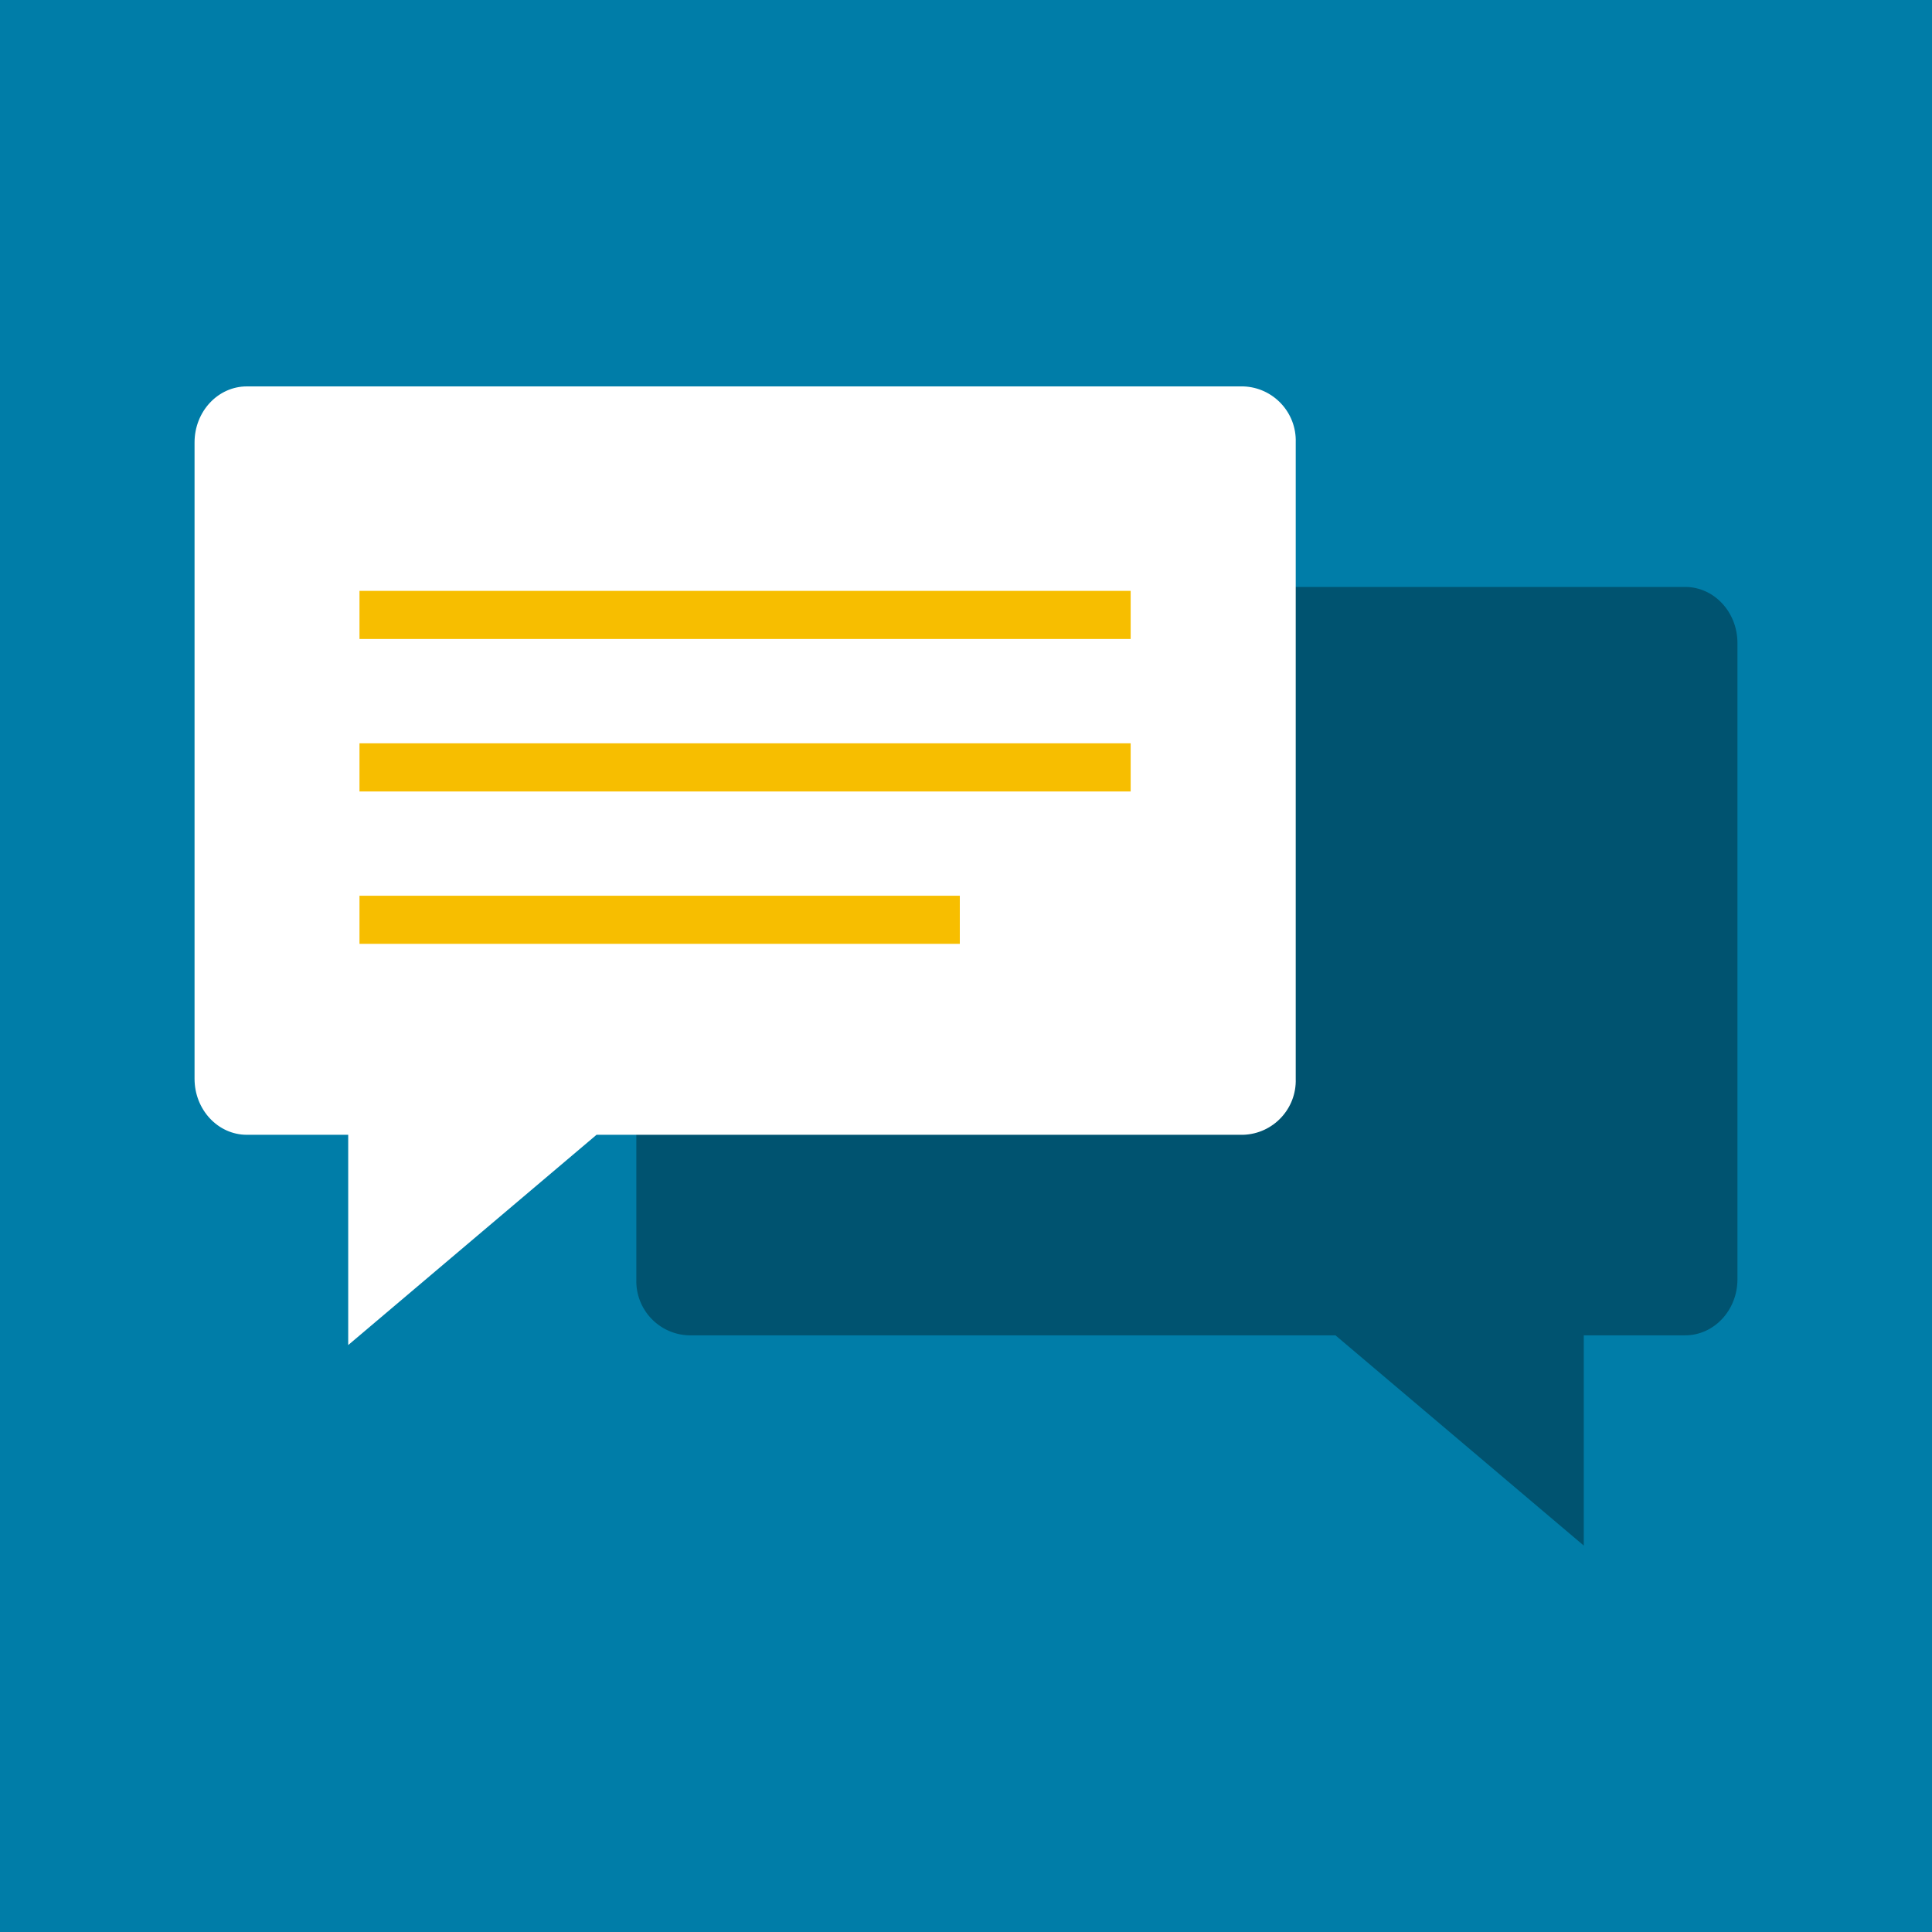
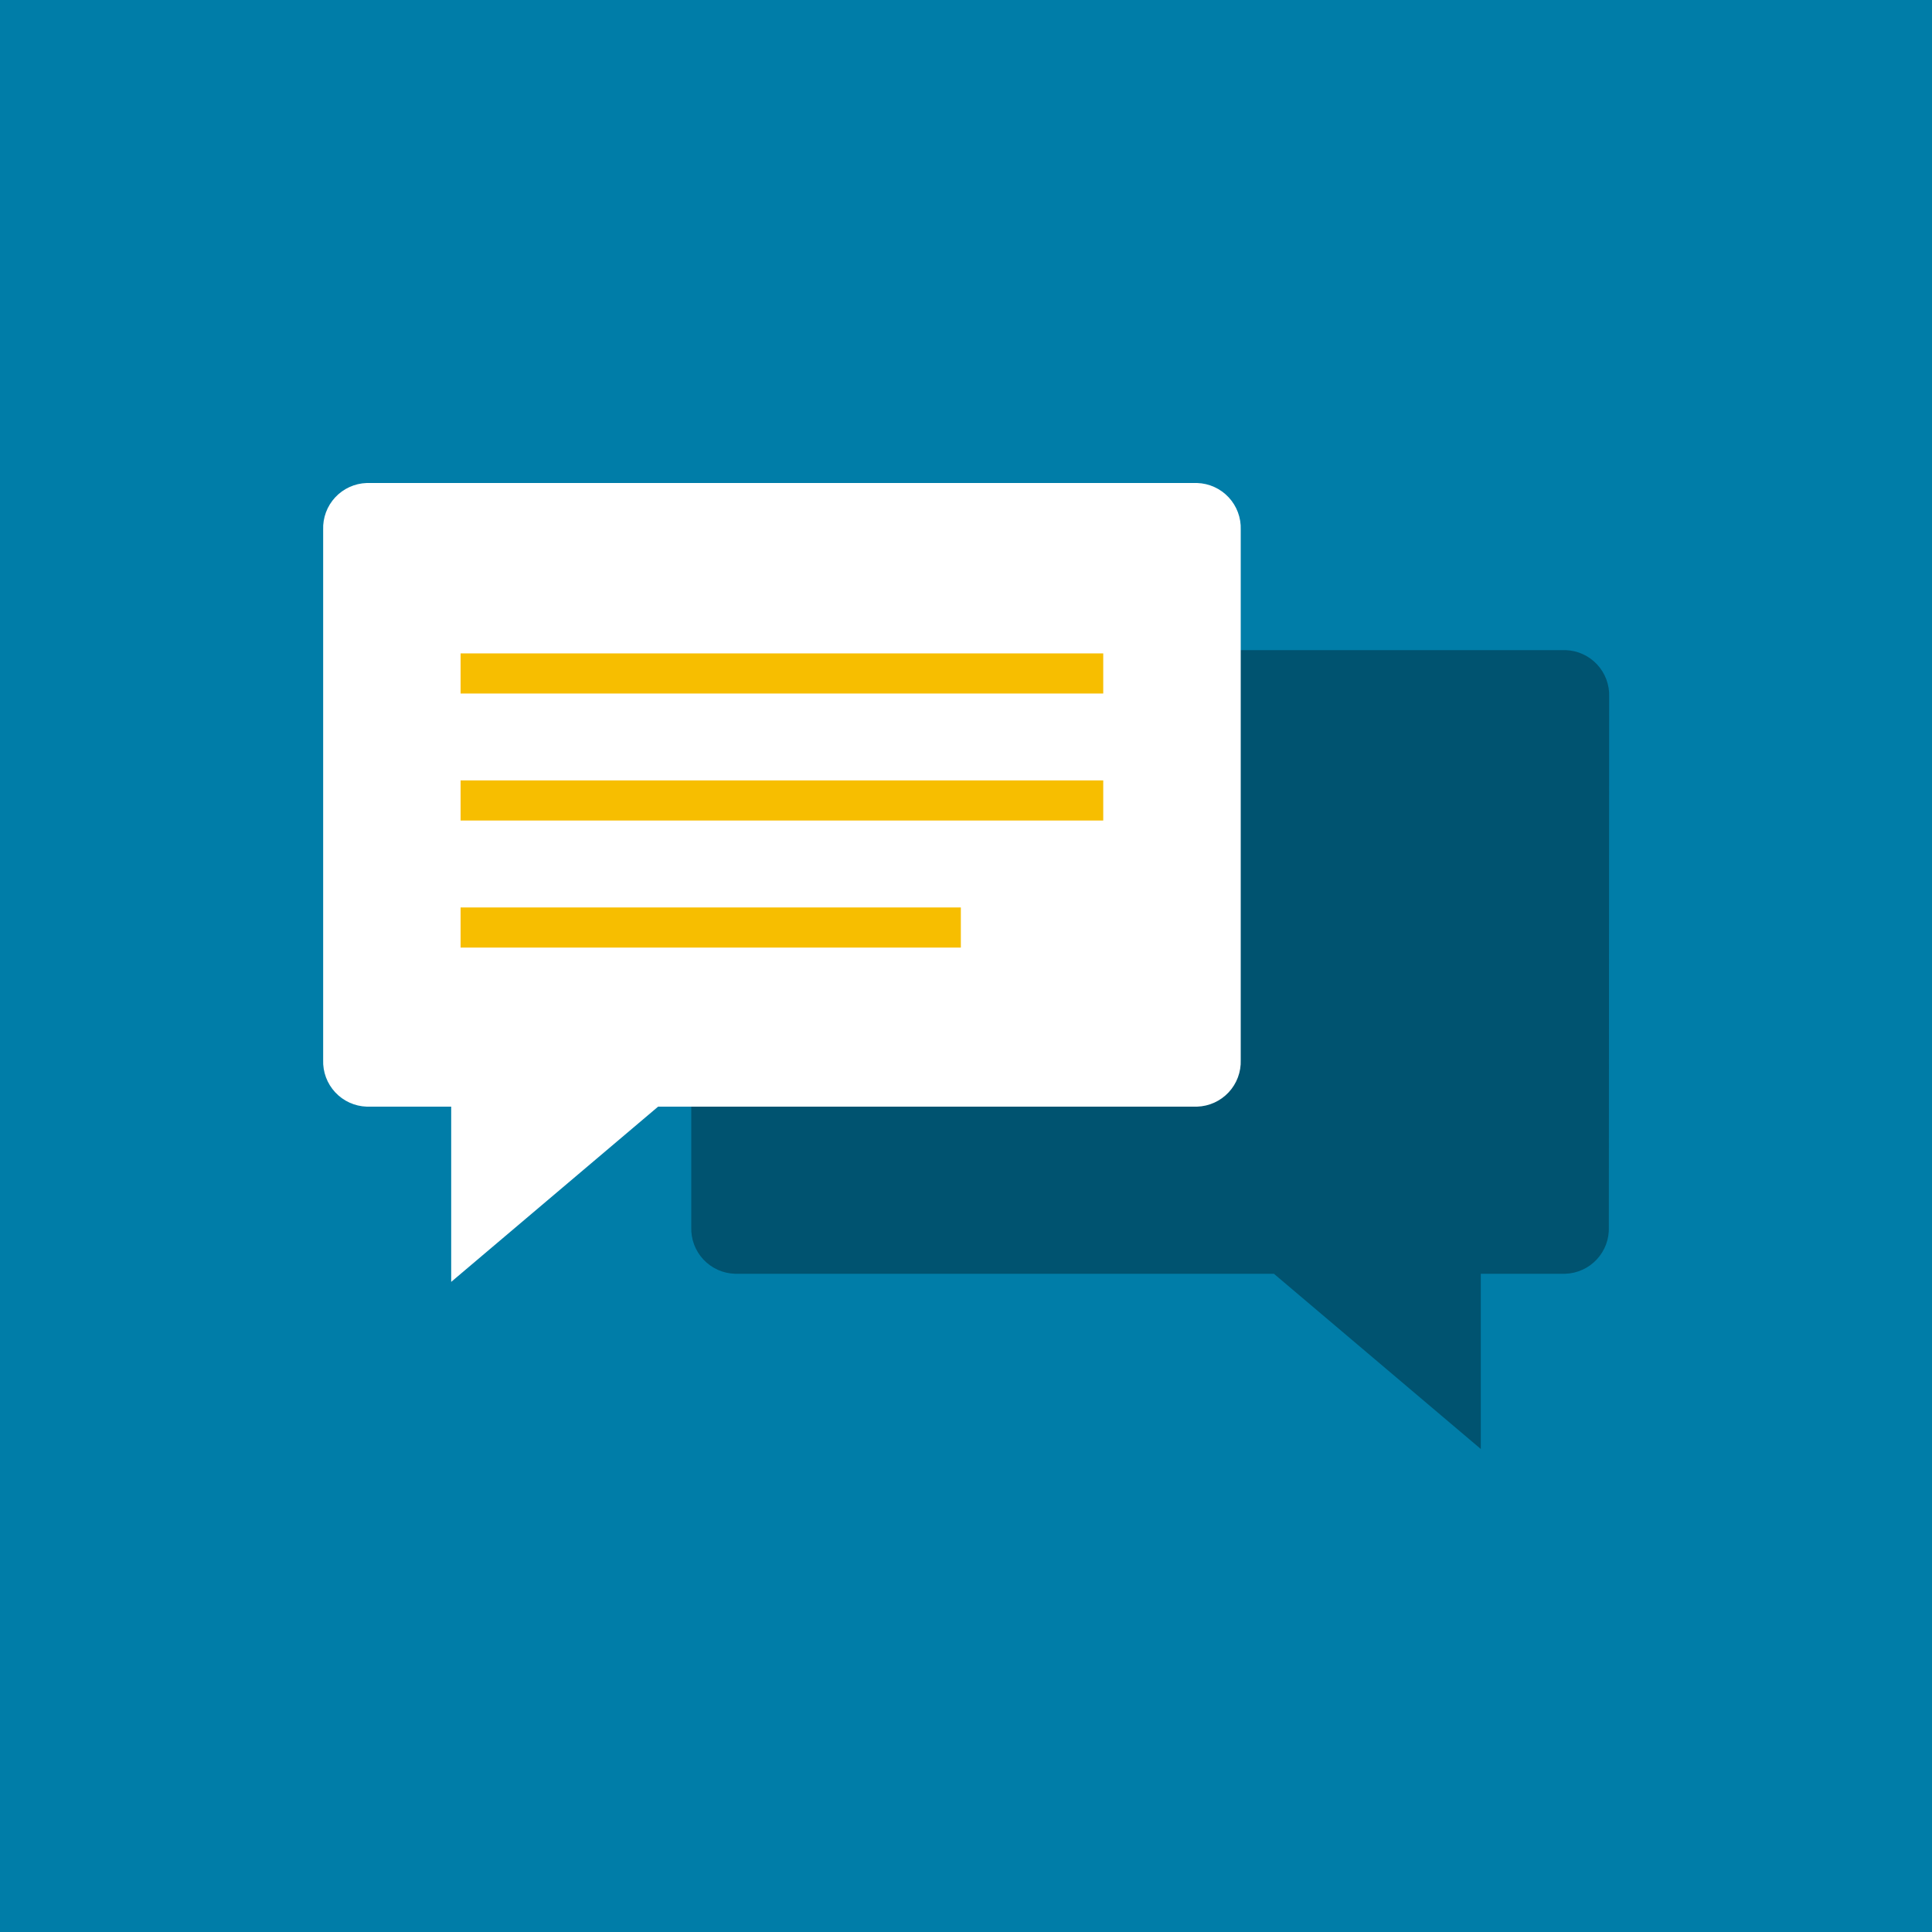
<svg xmlns="http://www.w3.org/2000/svg" viewBox="0 0 300 300">
  <defs>
    <style>.a{fill:#007da8;}.b{fill:#005370;}.c{fill:#fff;}.d{fill:#f7be00;}</style>
  </defs>
  <rect class="a" width="300" height="300" />
-   <path class="b" d="M269.79,198.65c0,4.81-3.64,8.7-8.12,8.7H245.93V240l-38.56-32.65H106.94a8.42,8.42,0,0,1-8.13-8.7V99.85a8.42,8.42,0,0,1,8.13-8.71H261.67c4.48,0,8.12,3.89,8.12,8.71Z" />
-   <path class="c" d="M30.21,167.51c0,4.81,3.64,8.7,8.12,8.7H54.07v32.65l38.56-32.65H193.06a8.43,8.43,0,0,0,8.14-8.7V68.7a8.43,8.43,0,0,0-8.14-8.7H38.33c-4.48,0-8.12,3.89-8.12,8.7Z" />
-   <rect class="d" x="55.82" y="91.75" width="119.75" height="7.47" />
-   <rect class="d" x="55.82" y="115.42" width="119.75" height="7.48" />
-   <rect class="d" x="55.82" y="139.09" width="93.22" height="7.47" />
+   <path class="b" d="M249.82,190.54a7,7,0,0,1-6.76,7.25H229.94V225l-32.13-27.21h-83.7a7,7,0,0,1-6.77-7.25V108.21a7,7,0,0,1,6.77-7.26h129a7,7,0,0,1,6.76,7.26Z" />
+   <path class="c" d="M50.18,164.59a7,7,0,0,0,6.76,7.25H70.06v27.21l32.13-27.21h83.7a7,7,0,0,0,6.77-7.25V82.25A7,7,0,0,0,185.89,75H56.94a7,7,0,0,0-6.76,7.25Z" />
+   <rect class="d" x="71.52" y="101.46" width="99.79" height="6.23" />
+   <rect class="d" x="71.52" y="121.18" width="99.79" height="6.23" />
+   <rect class="d" x="71.52" y="140.91" width="77.68" height="6.23" />
</svg>
